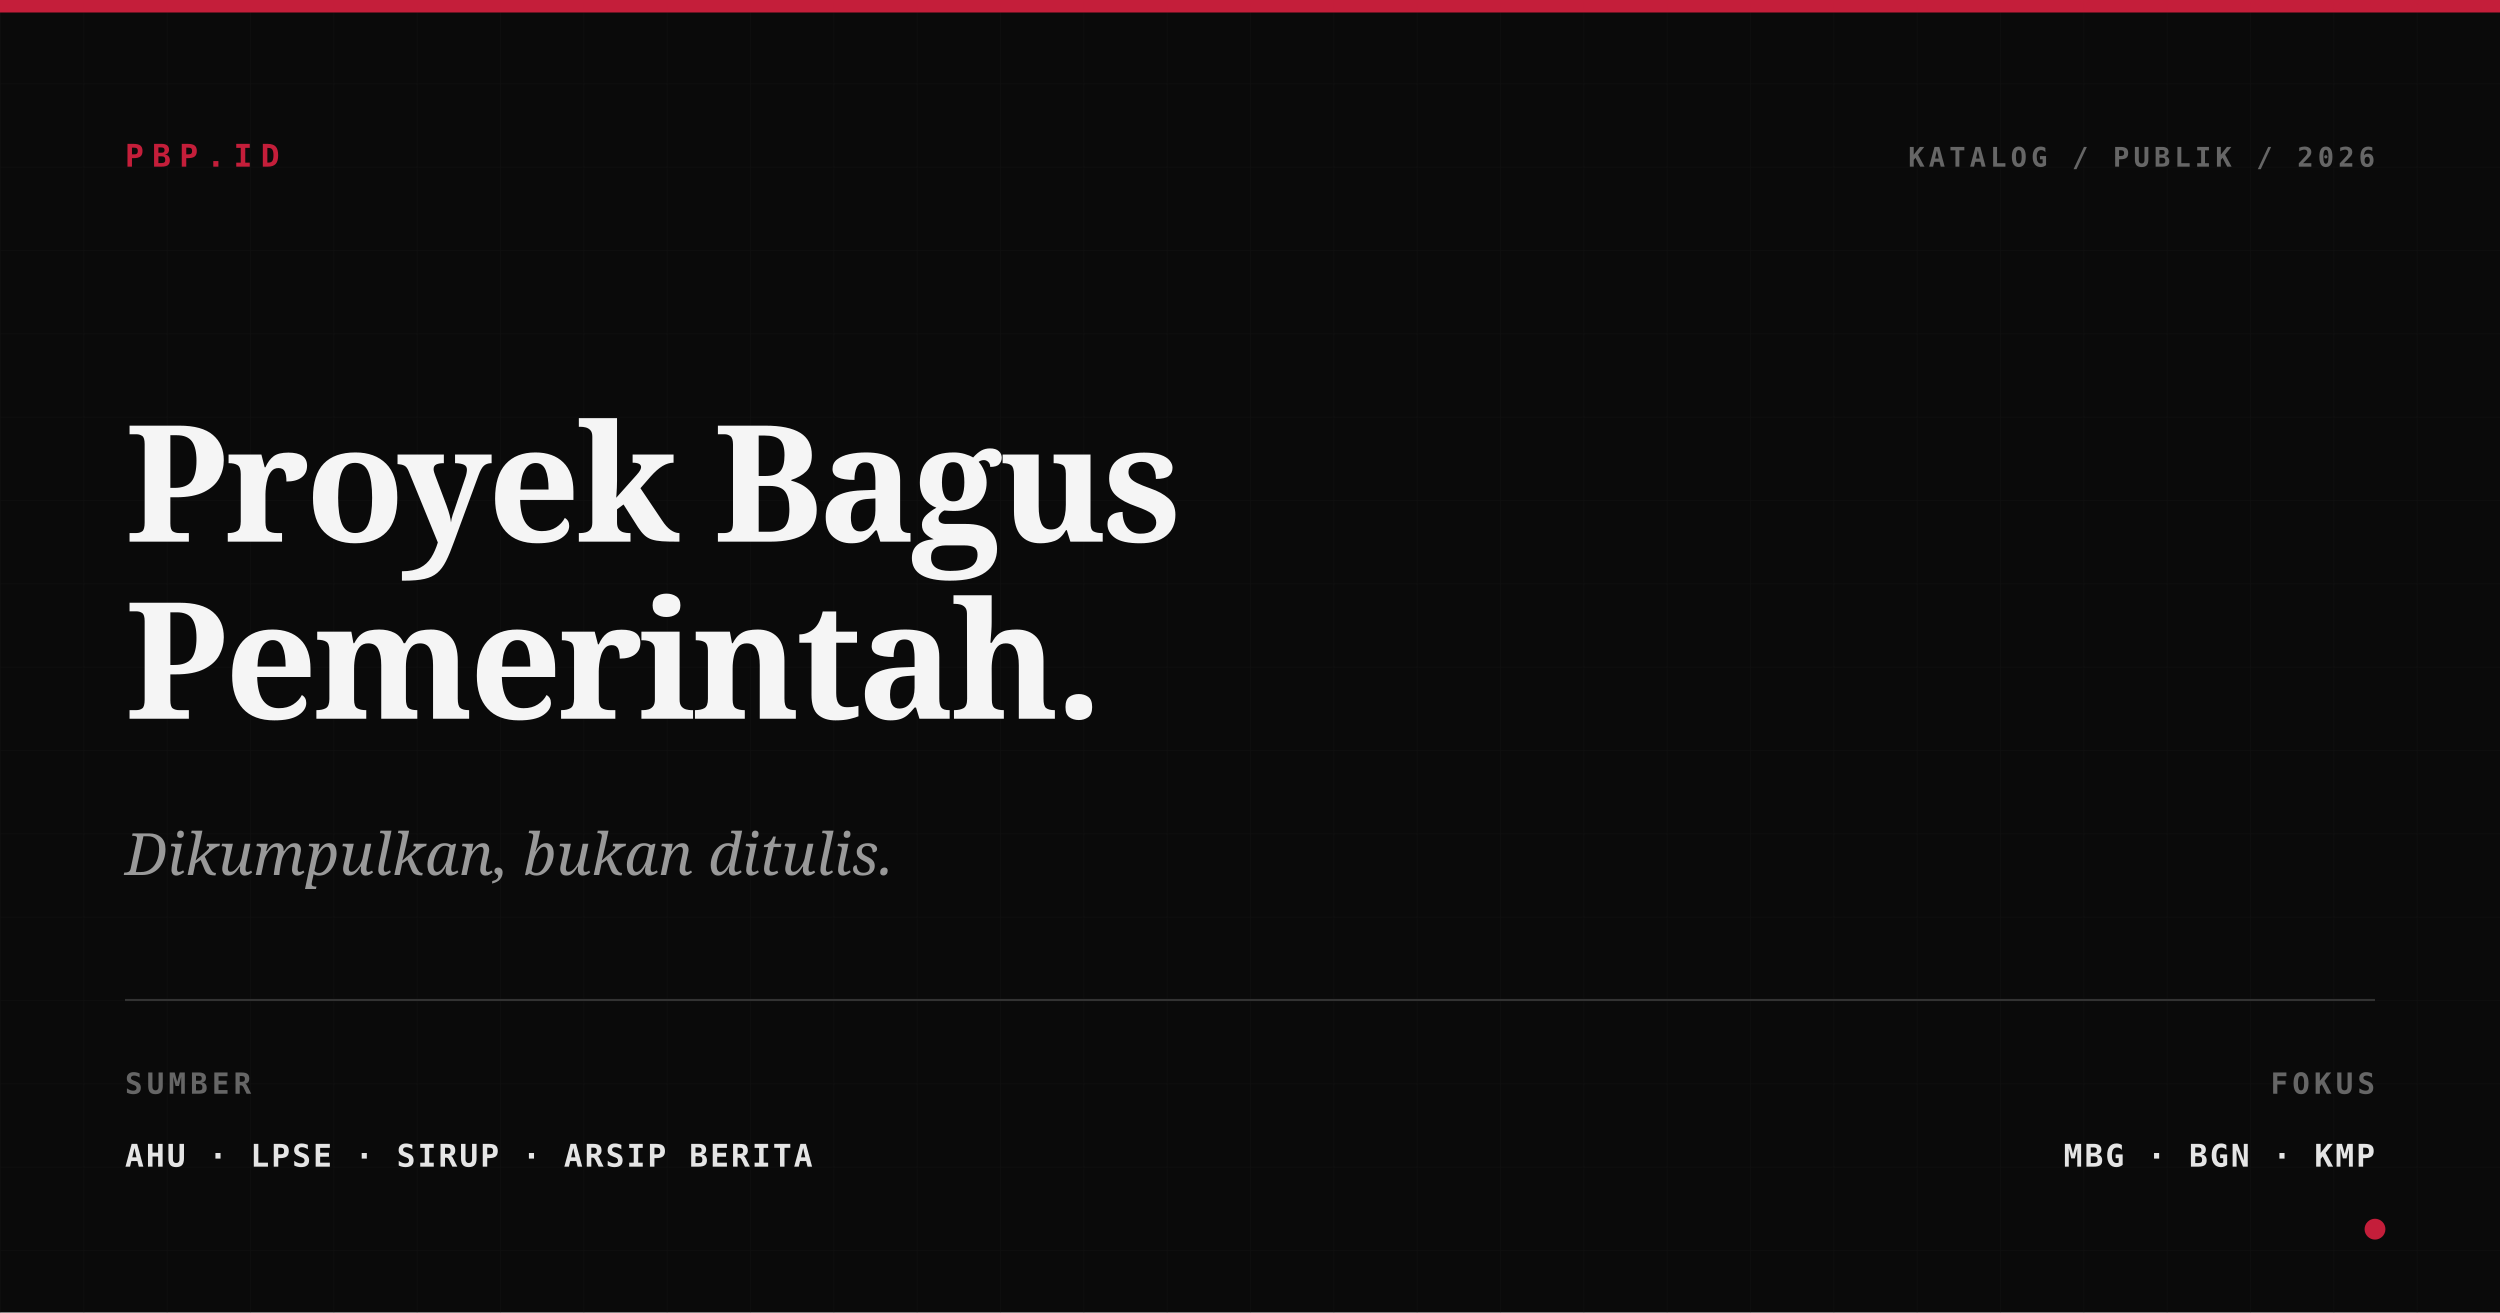
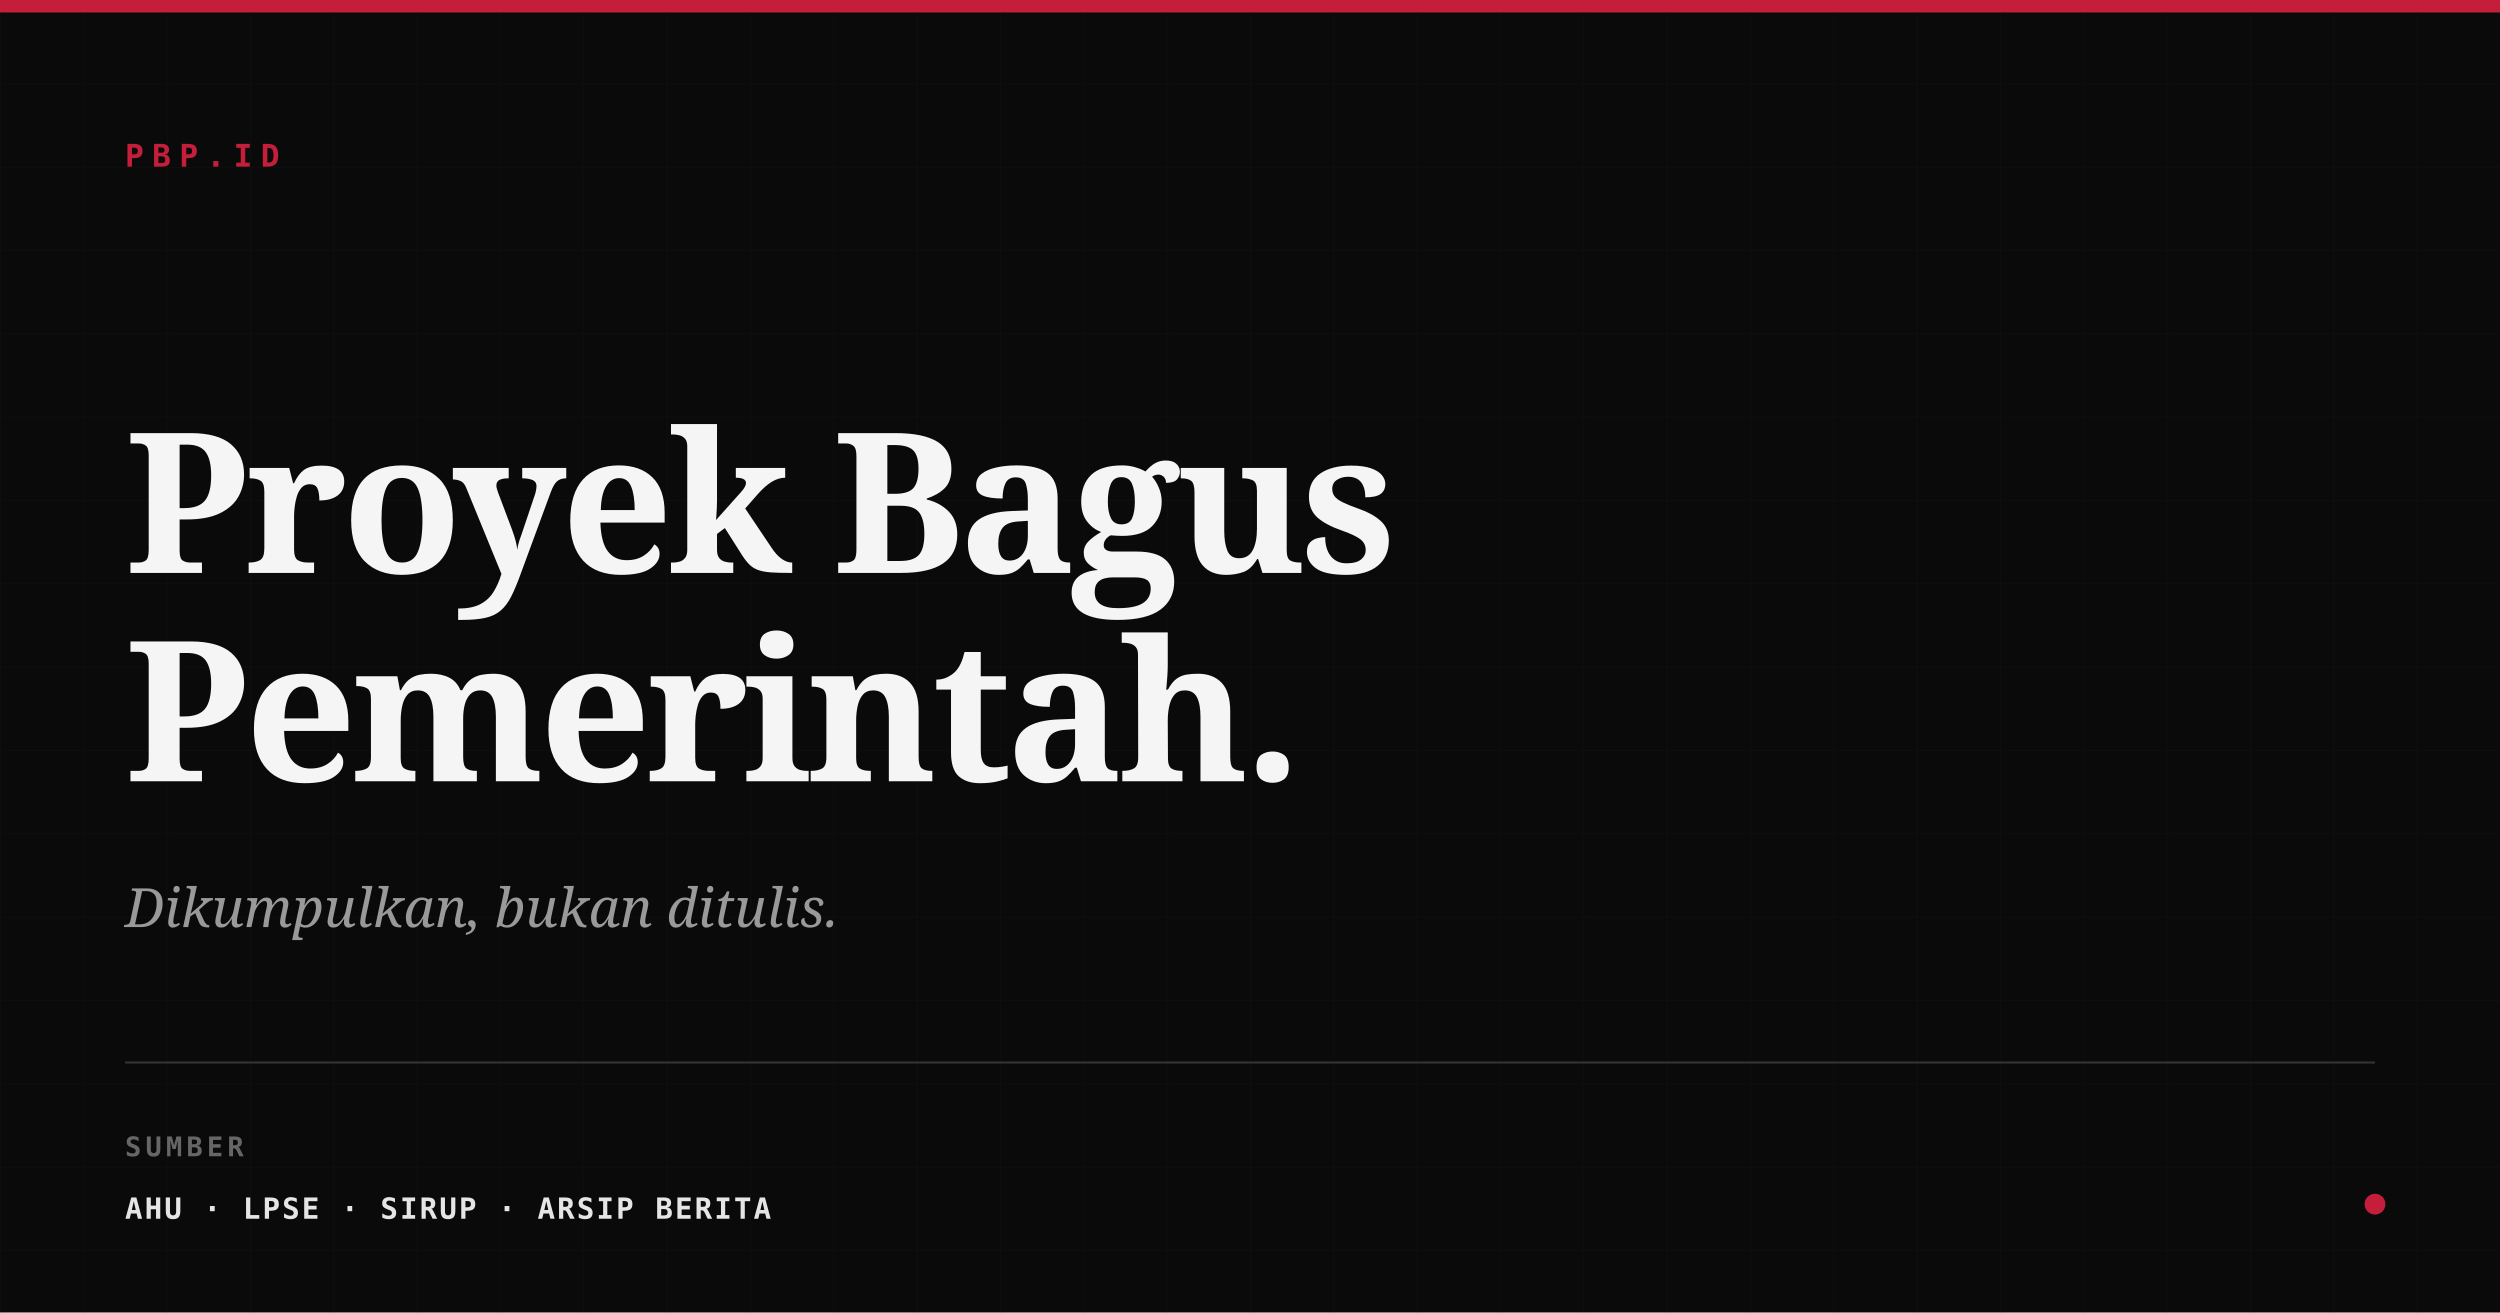
- <svg xmlns="http://www.w3.org/2000/svg" width="1200" height="630" viewBox="0 0 1200 630" role="img" aria-label="PBP.ID - Proyek Bagus Pemerintah">
+ <svg xmlns="http://www.w3.org/2000/svg" width="1200" height="630" viewBox="0 0 1200 630" role="img" aria-label="Proyek Bagus Pemerintah">
  <defs>
    <pattern id="grid" width="40" height="40" patternUnits="userSpaceOnUse">
      <path d="M 40 0 L 0 0 0 40" fill="none" stroke="#1a1a1a" stroke-width="0.5" opacity="0.4" />
    </pattern>
  </defs>
  <rect width="1200" height="630" fill="#0a0a0a" />
  <rect width="1200" height="630" fill="url(#grid)" />
  <rect x="0" y="0" width="1200" height="6" fill="#C41E3A" />
  <text x="60" y="80" fill="#C41E3A" font-family="Menlo, Monaco, monospace" font-size="15" font-weight="700" letter-spacing="4">PBP.ID</text>
-   <text x="1140" y="80" text-anchor="end" fill="#666" font-family="Menlo, Monaco, monospace" font-size="13" font-weight="700" letter-spacing="2">KATALOG / PUBLIK / 2026</text>
-   <text x="60" y="260" fill="#f5f5f5" font-family="Georgia, serif" font-size="78" font-weight="700" letter-spacing="-2">
-     Proyek Bagus
-   </text>
-   <text x="60" y="345" fill="#f5f5f5" font-family="Georgia, serif" font-size="78" font-weight="700" letter-spacing="-2">
-     Pemerintah.
-   </text>
-   <text x="60" y="420" fill="#999" font-family="Georgia, serif" font-size="28" font-style="italic">
-     Dikumpulkan, bukan ditulis.
-   </text>
-   <line x1="60" y1="480" x2="1140" y2="480" stroke="#333" stroke-width="1" />
-   <text x="60" y="525" fill="#666" font-family="Menlo, Monaco, monospace" font-size="14" font-weight="600" letter-spacing="2">SUMBER</text>
-   <text x="60" y="560" fill="#e5e5e5" font-family="Menlo, Monaco, monospace" font-size="15" font-weight="600" letter-spacing="1">AHU · LPSE · SIRUP · ARSIP BERITA</text>
-   <text x="1140" y="525" text-anchor="end" fill="#666" font-family="Menlo, Monaco, monospace" font-size="14" font-weight="600" letter-spacing="2">FOKUS</text>
-   <text x="1140" y="560" text-anchor="end" fill="#e5e5e5" font-family="Menlo, Monaco, monospace" font-size="15" font-weight="600" letter-spacing="1">MBG · BGN · KMP</text>
-   <circle cx="1140" cy="590" r="5" fill="#C41E3A" />
+   <text x="60" y="275" fill="#f5f5f5" font-family="Georgia, serif" font-size="94" font-weight="700" letter-spacing="-2.5">Proyek Bagus</text>
+   <text x="60" y="375" fill="#f5f5f5" font-family="Georgia, serif" font-size="94" font-weight="700" letter-spacing="-2.5">Pemerintah.</text>
+   <text x="60" y="445" fill="#999" font-family="Georgia, serif" font-size="26" font-style="italic">Dikumpulkan, bukan ditulis.</text>
+   <line x1="60" y1="510" x2="1140" y2="510" stroke="#333" stroke-width="1" />
+   <text x="60" y="555" fill="#666" font-family="Menlo, Monaco, monospace" font-size="13" font-weight="600" letter-spacing="2">SUMBER</text>
+   <text x="60" y="585" fill="#e5e5e5" font-family="Menlo, Monaco, monospace" font-size="14" font-weight="600" letter-spacing="1">AHU · LPSE · SIRUP · ARSIP BERITA</text>
+   <circle cx="1140" cy="578" r="5" fill="#C41E3A" />
</svg>
